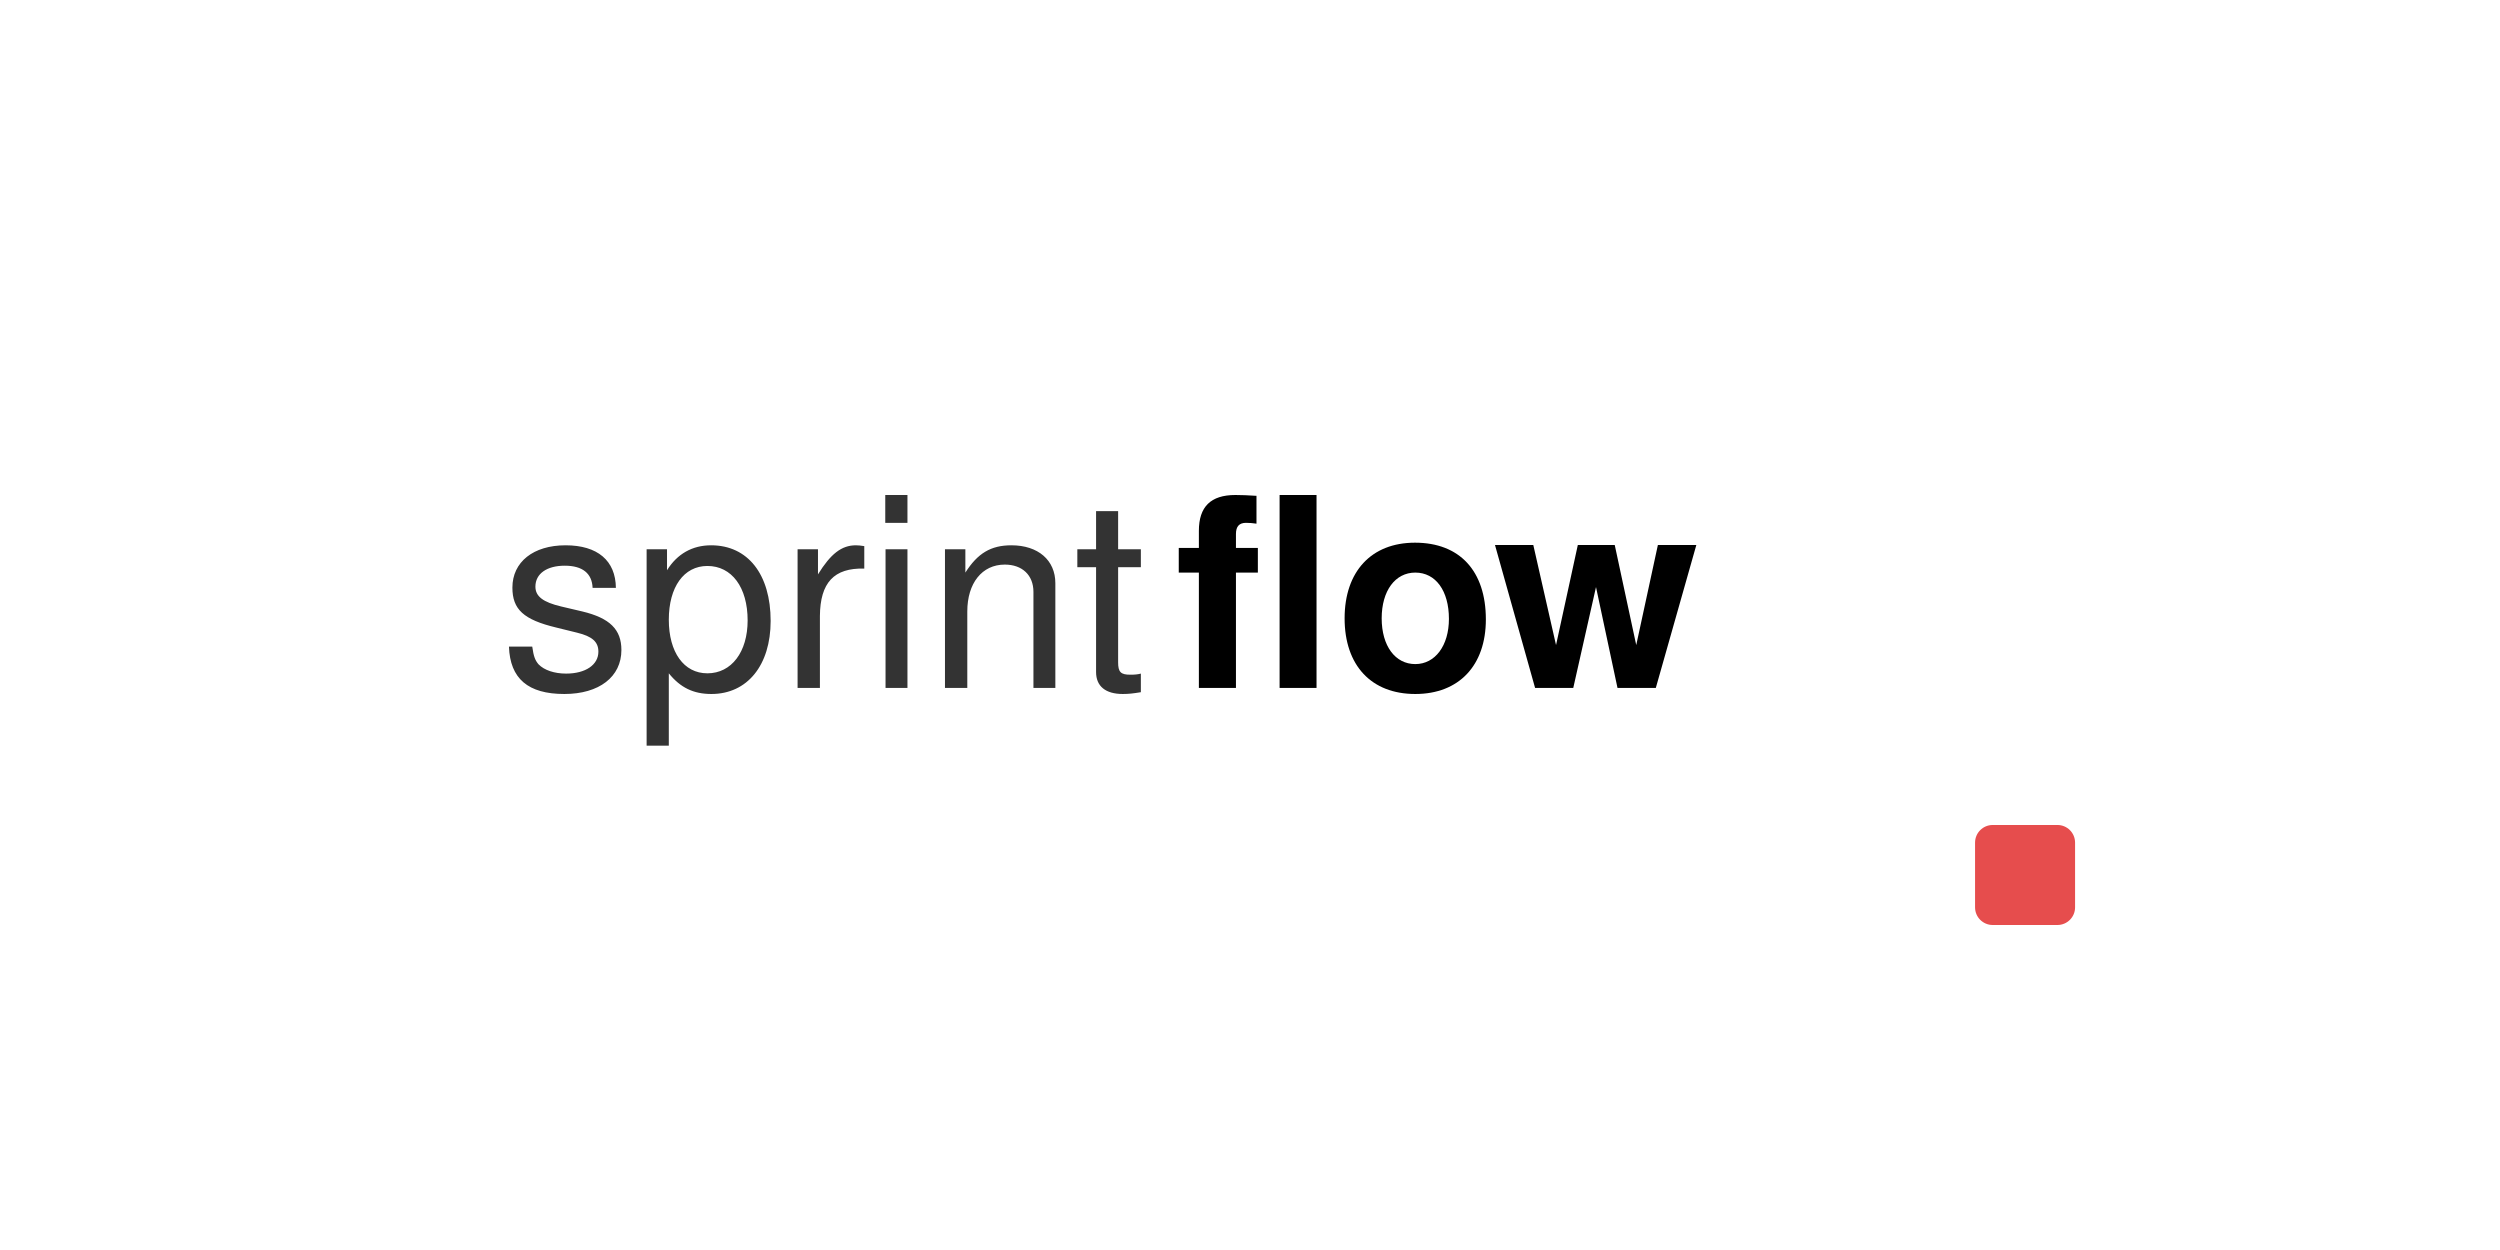
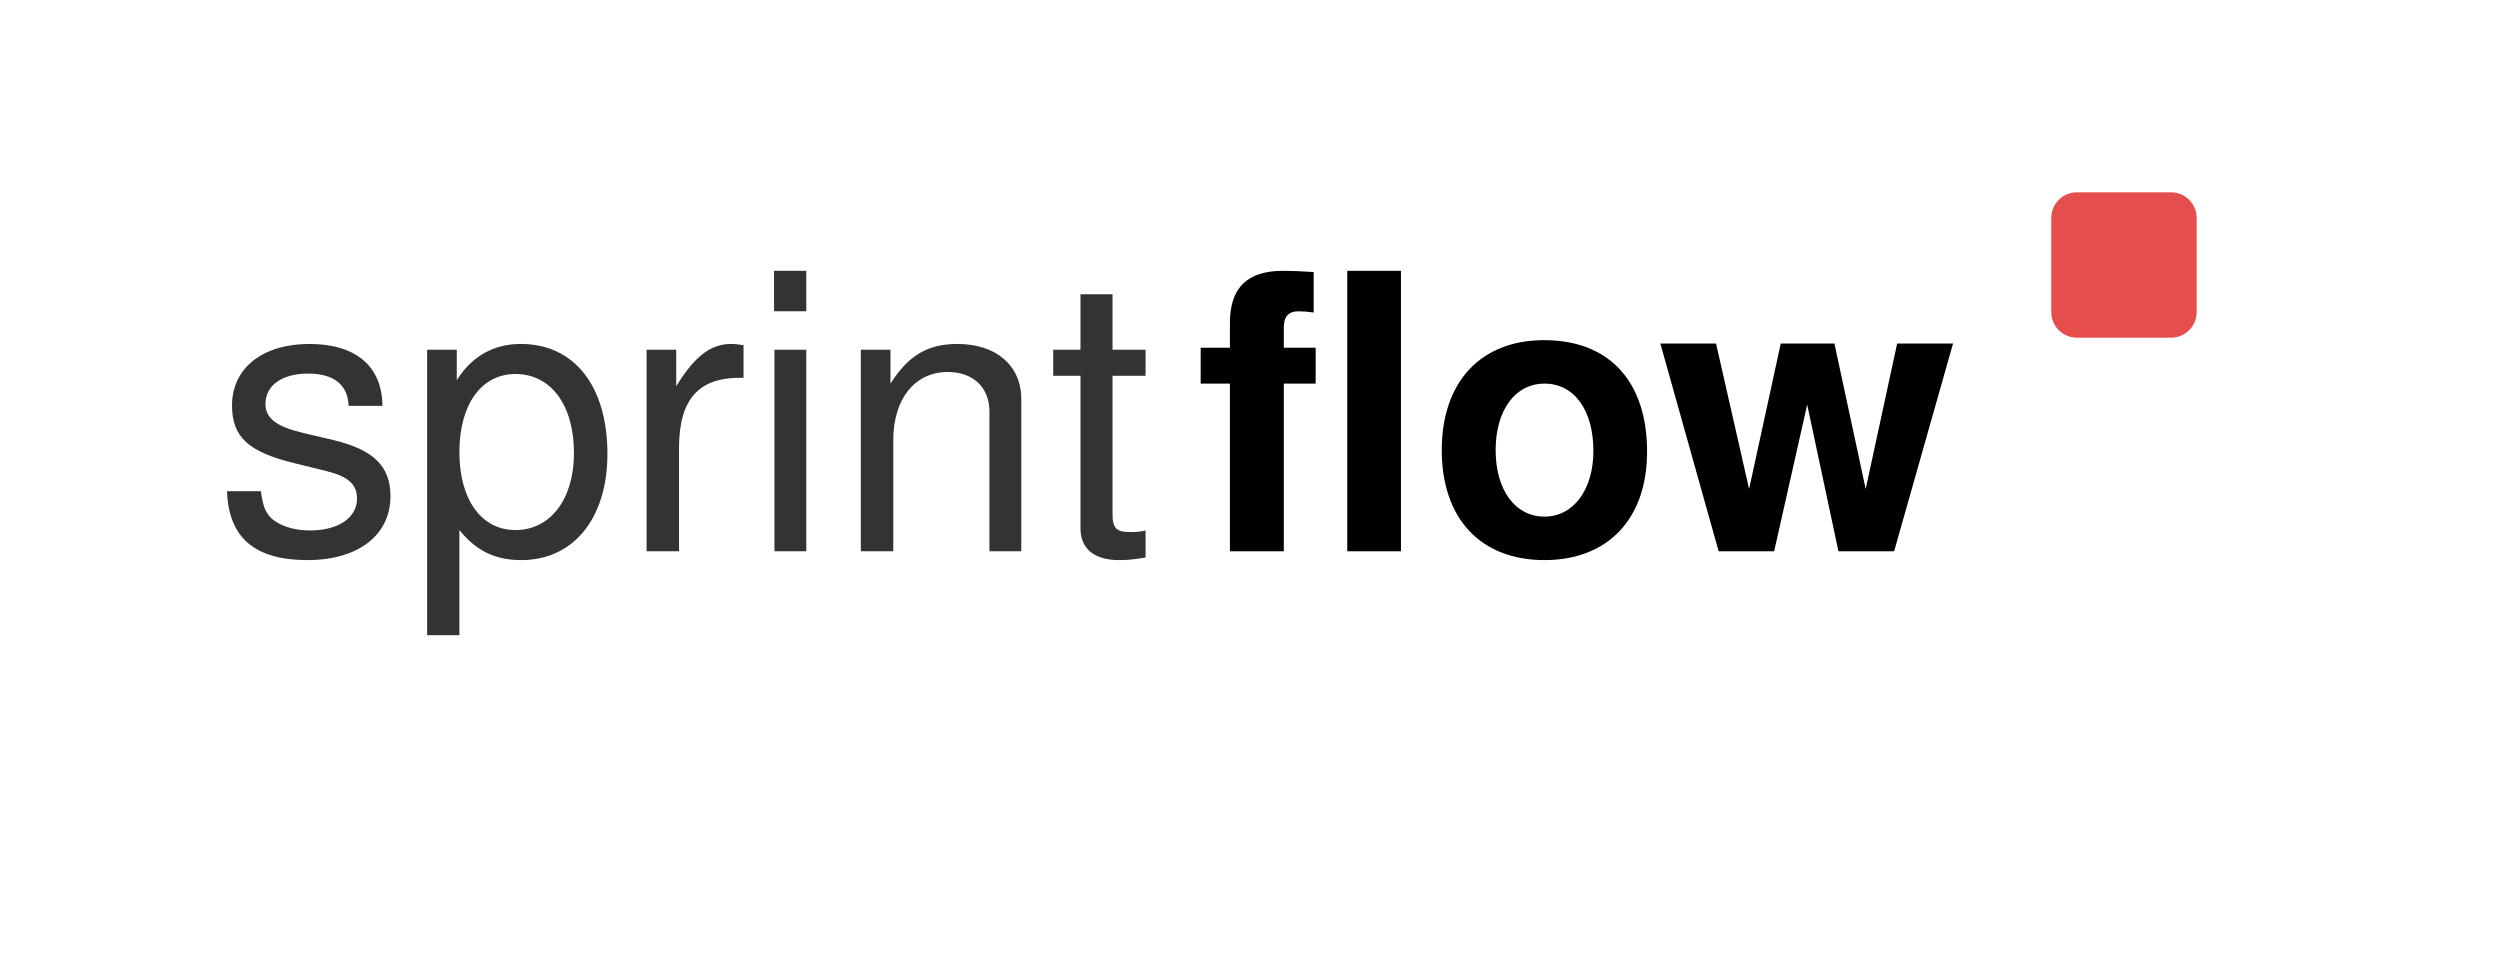
- <svg xmlns="http://www.w3.org/2000/svg" viewBox="0 0 283.46 141.73" fill="none">
+ <svg xmlns="http://www.w3.org/2000/svg" viewBox="40 35 195 75" fill="none">
  <text x="56.69" y="78" font-family="'Helvetica', 'Inter', Arial, sans-serif" font-size="30" font-weight="400" fill="#333333">sprint</text>
  <text x="133.23" y="78" font-family="'Helvetica', 'Inter', Arial, sans-serif" font-size="30" font-weight="700" fill="#000000">flow</text>
-   <rect x="223.94" y="93.54" width="11.34" height="11.34" fill="#e64d4d" rx="2" />
+   <rect x="200" y="50" width="11.34" height="11.34" fill="#e64d4d" rx="2" />
</svg>
